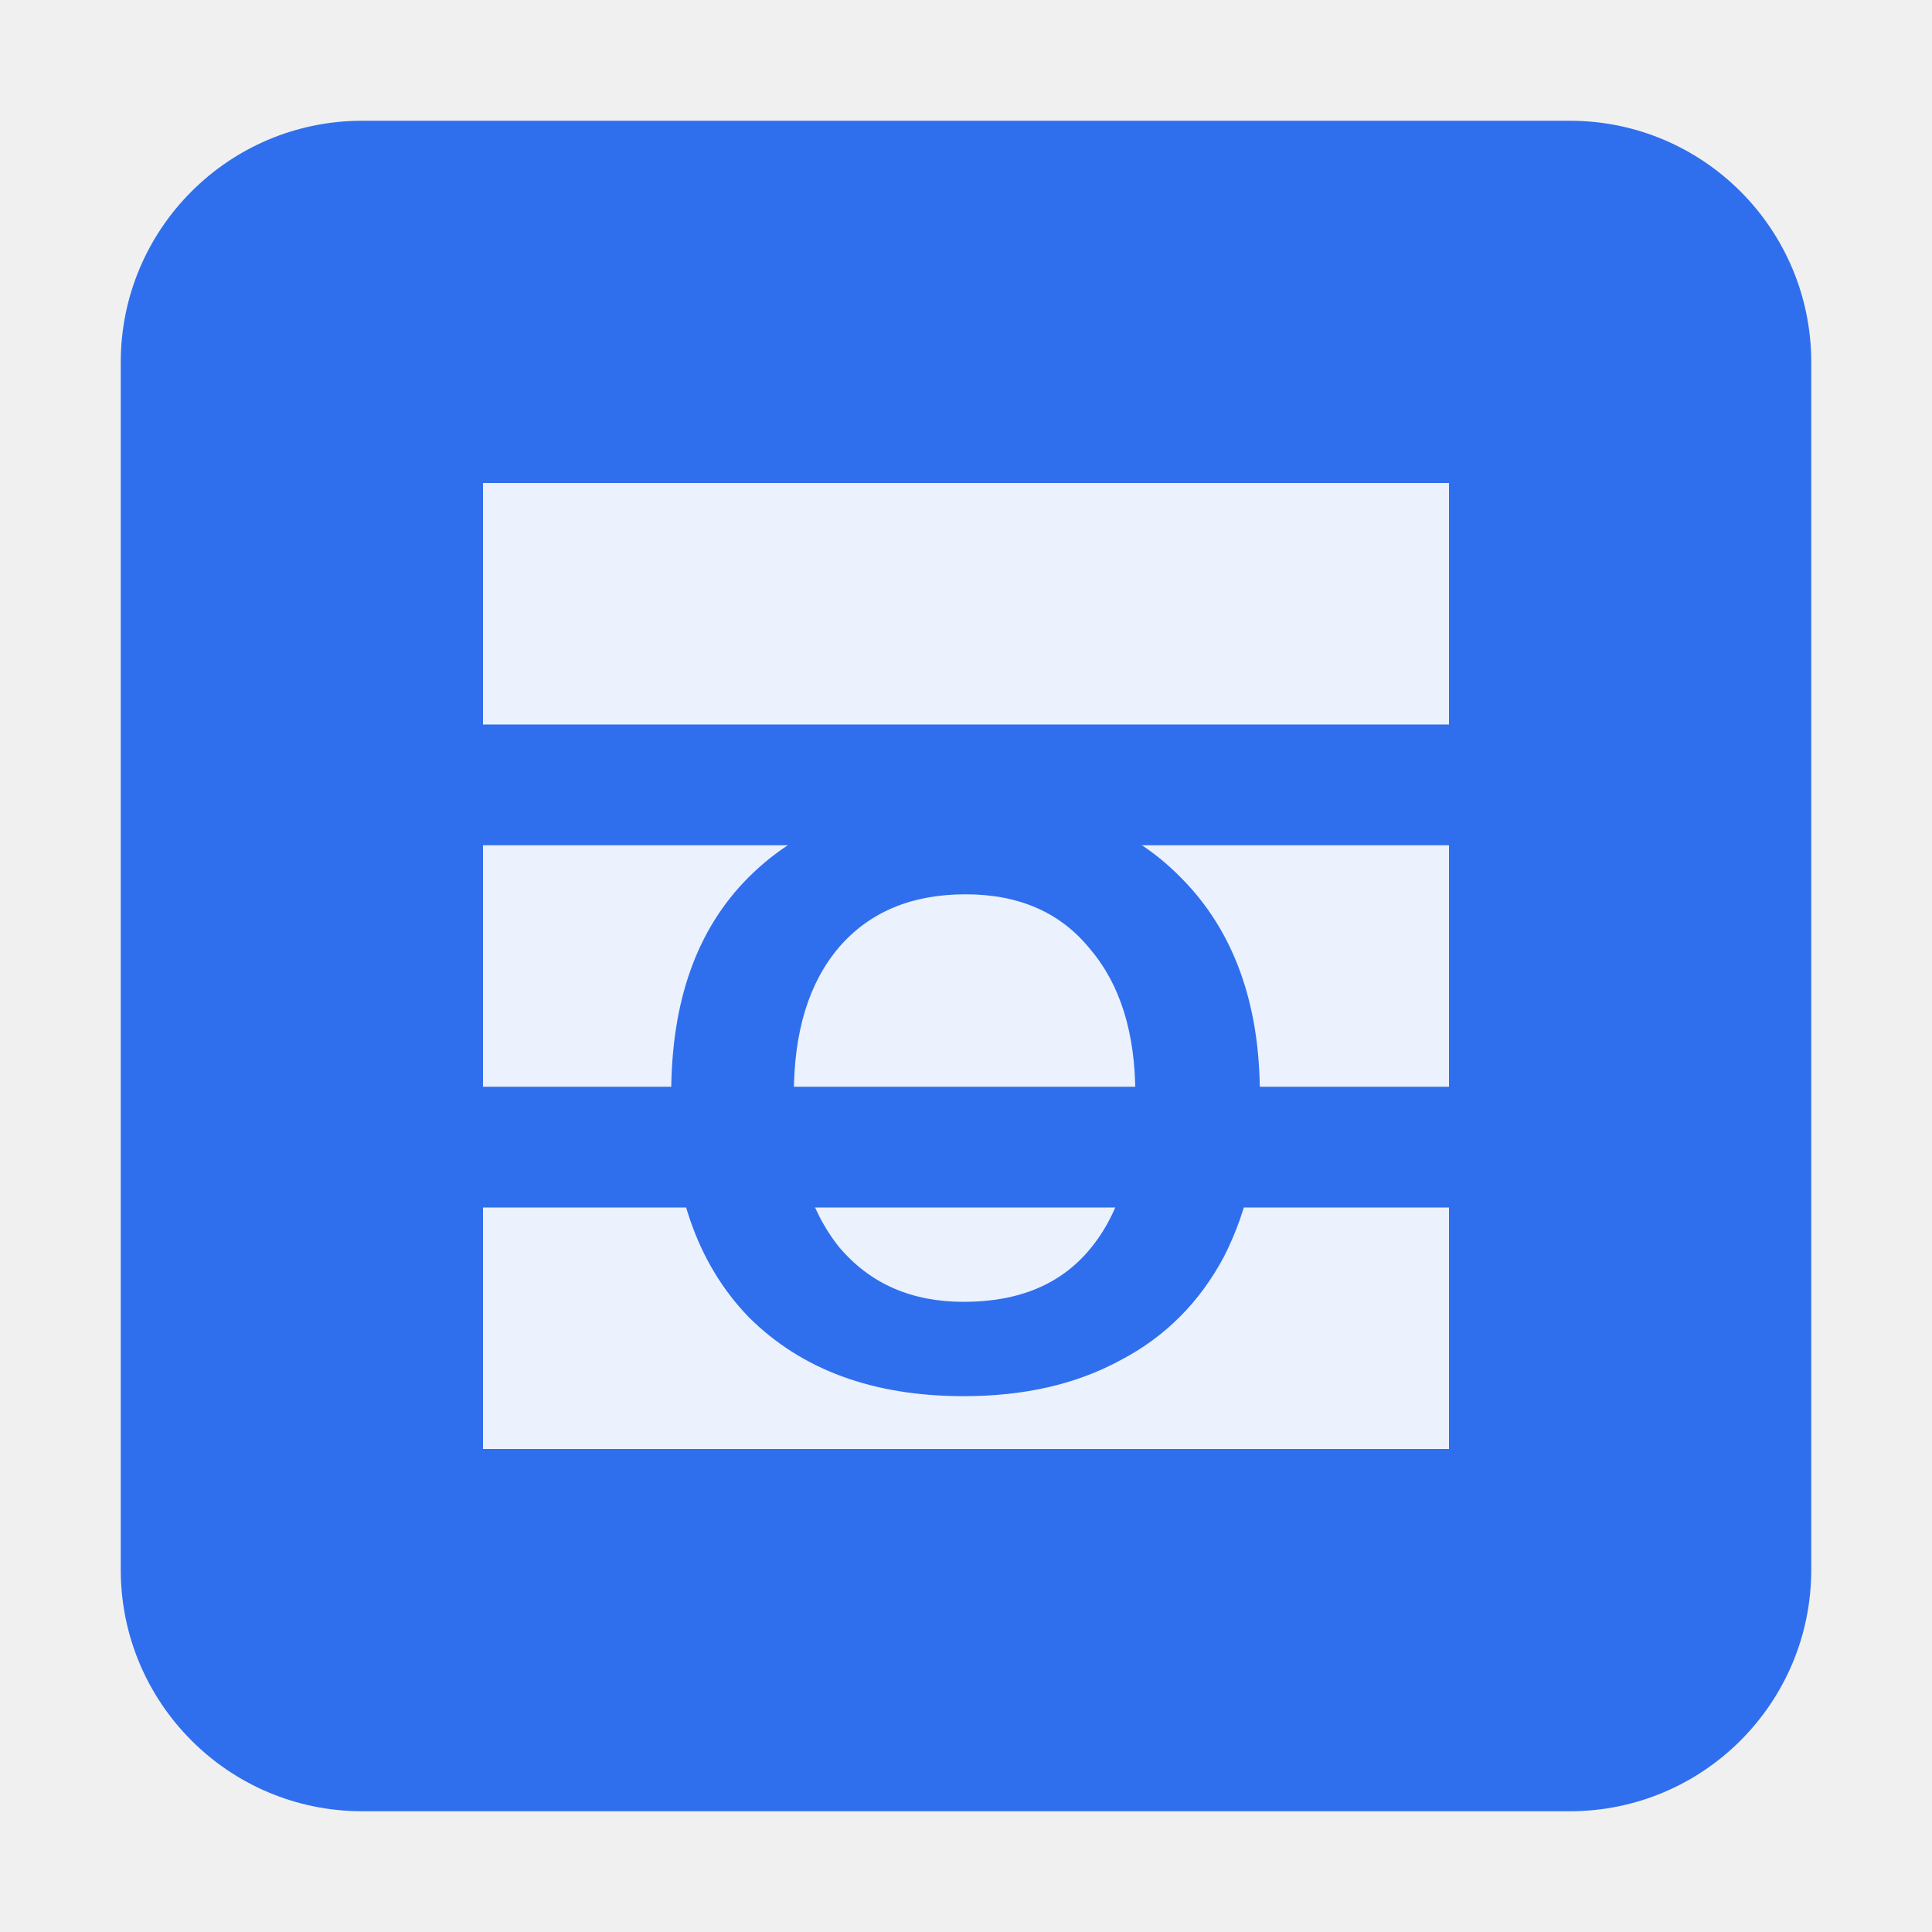
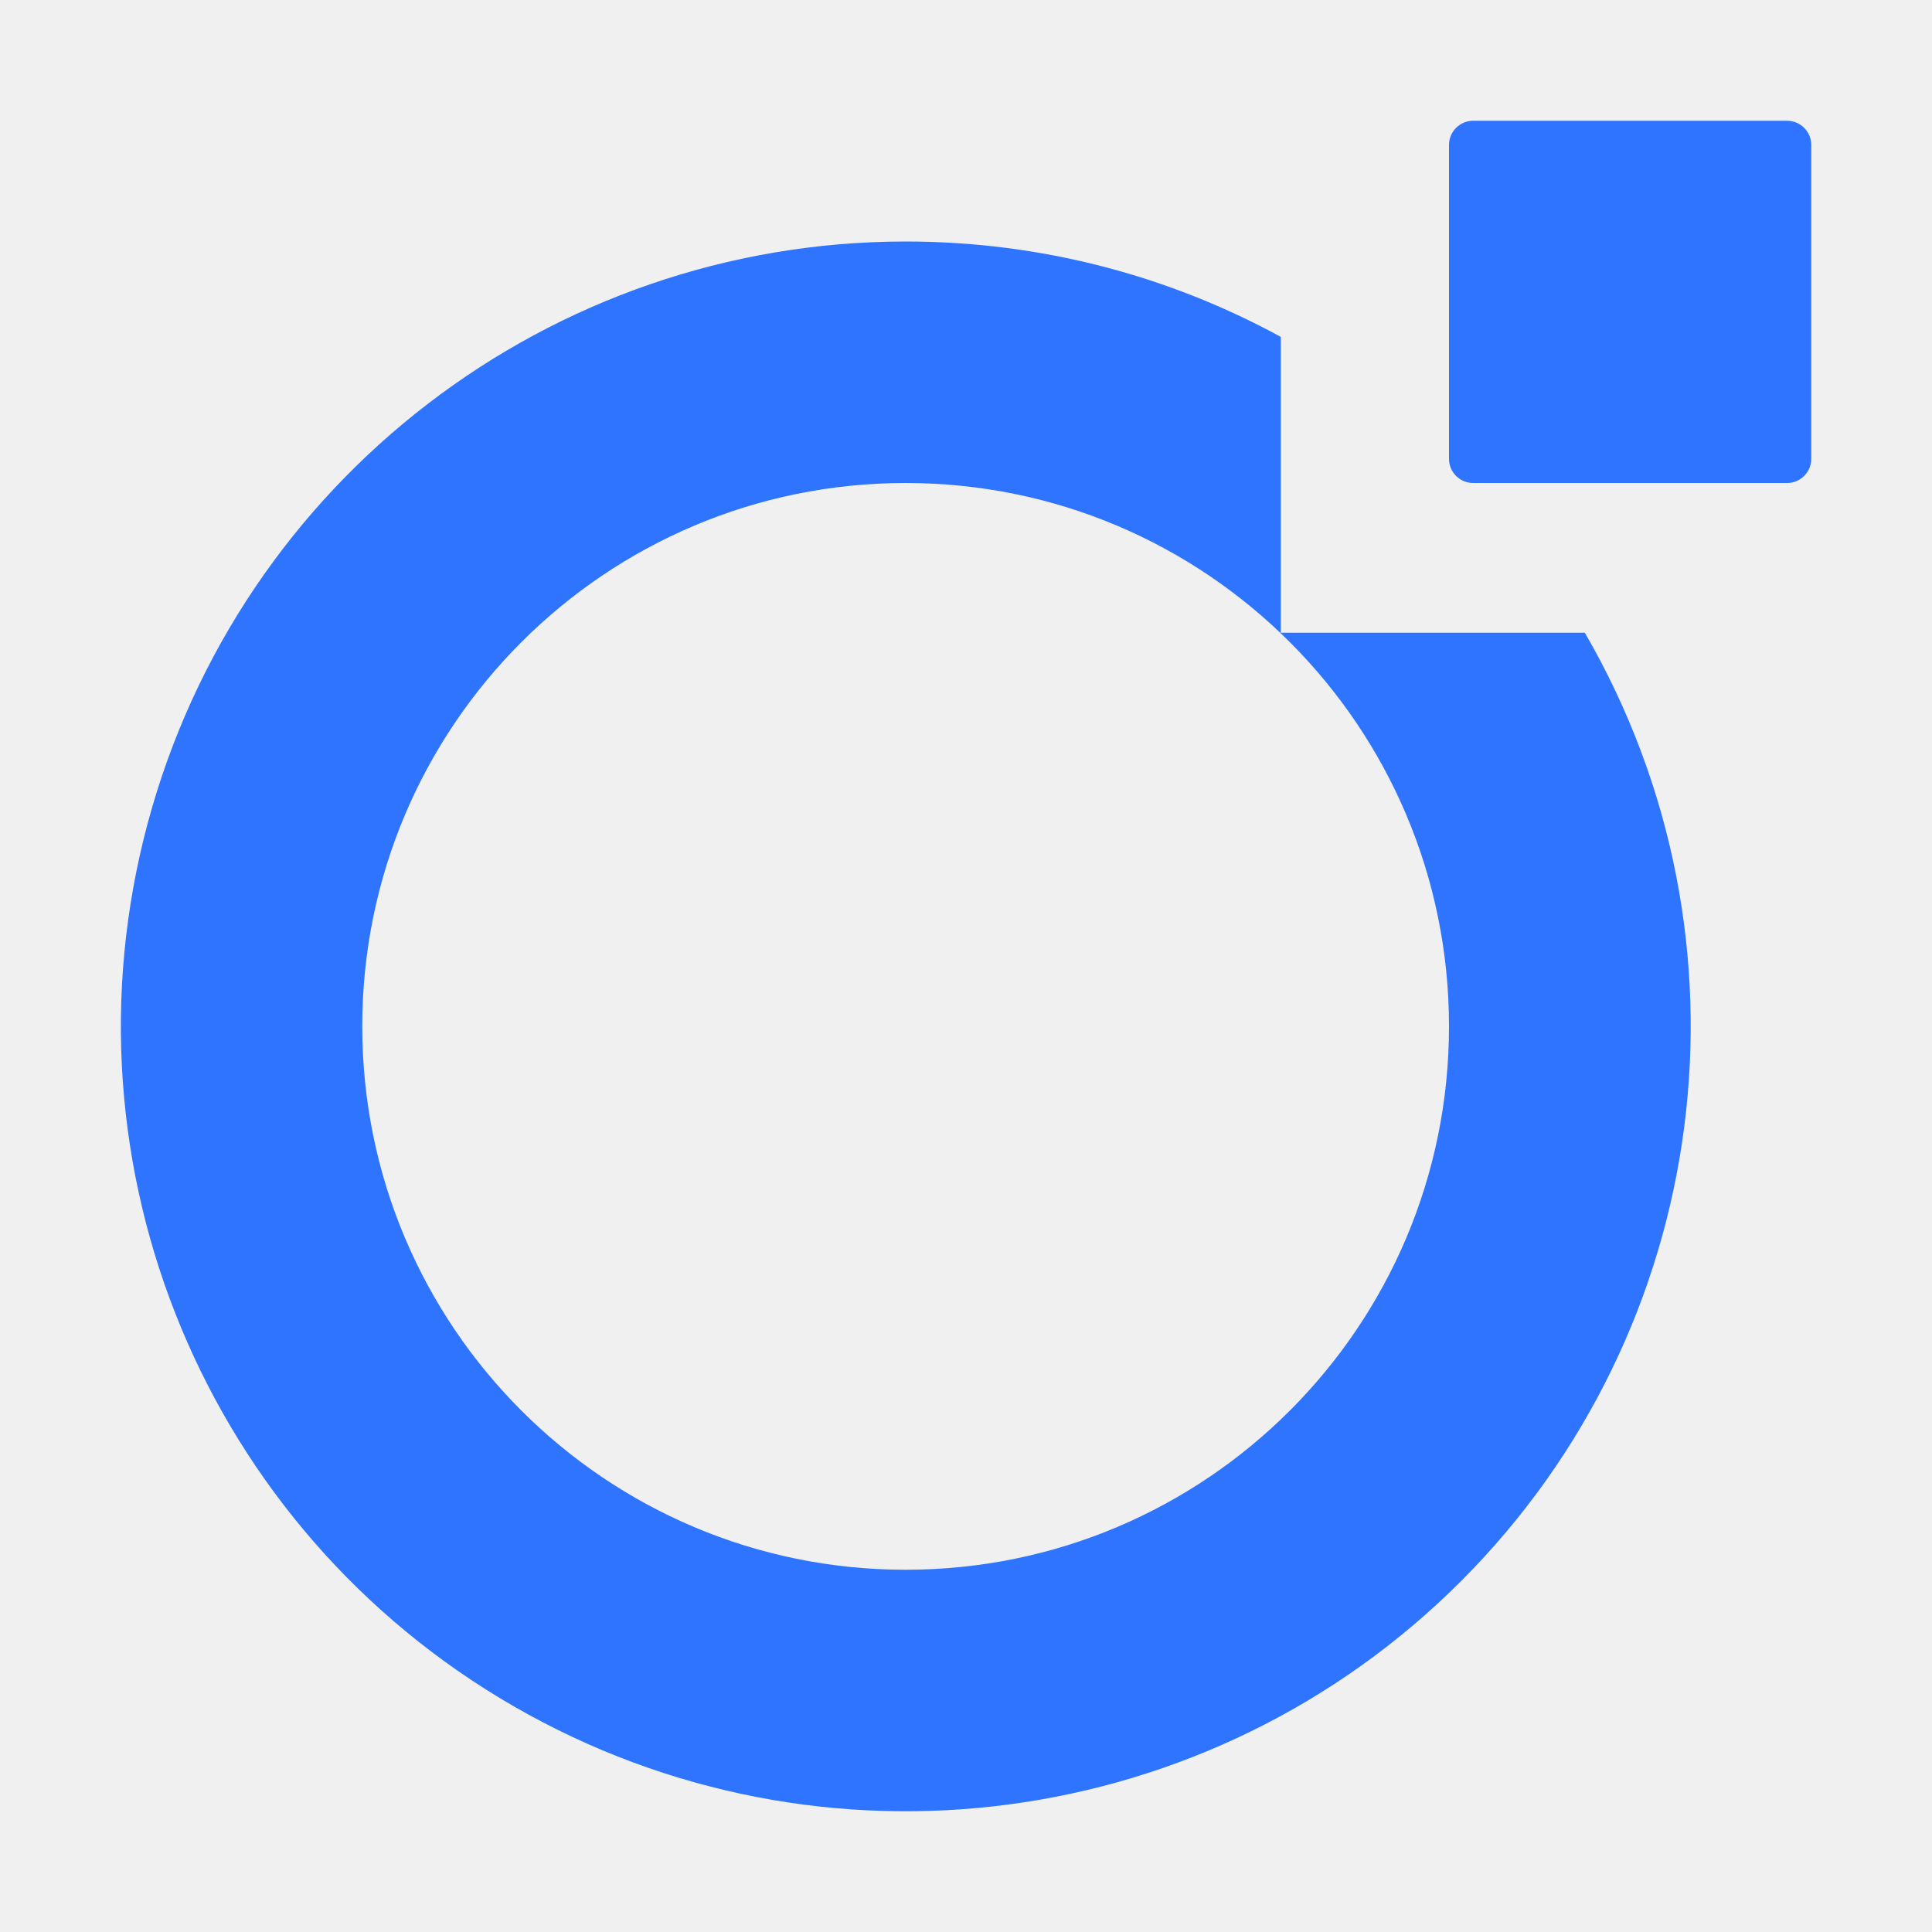
- <svg xmlns="http://www.w3.org/2000/svg" width="16" height="16" viewBox="0 0 16 16">
-   <rect x="1" y="1" width="14" height="14" rx="2" fill="#2F6FED" />
-   <path d="M4 4h8v2H4V4Zm0 3h8v2H4V7Zm0 3h8v2H4v-2Z" fill="#FFFFFF" opacity=".9" />
-   <text x="8" y="11.5" text-anchor="middle" font-family="Arial, sans-serif" font-size="7" font-weight="700" fill="#2F6FED">O</text>
+ <svg xmlns="http://www.w3.org/2000/svg" t="1783229406439" class="icon" viewBox="0 0 1024 1024" version="1.1" p-id="36490" width="16" height="16">
+   <path d="M480 128c72 0 139.776 18.304 198.848 50.56V335.36h161.152A416 416 0 1 1 480 128z m0 128a288 288 0 1 0 0 576 288 288 0 0 0 0-576z m467.2-192c7.04 0 12.8 5.76 12.8 12.8v166.4a12.8 12.8 0 0 1-12.8 12.8h-166.4a12.8 12.8 0 0 1-12.8-12.8V76.8c0-7.04 5.76-12.8 12.8-12.8h166.4z" fill="#2E74FF" p-id="36491" />
</svg>
